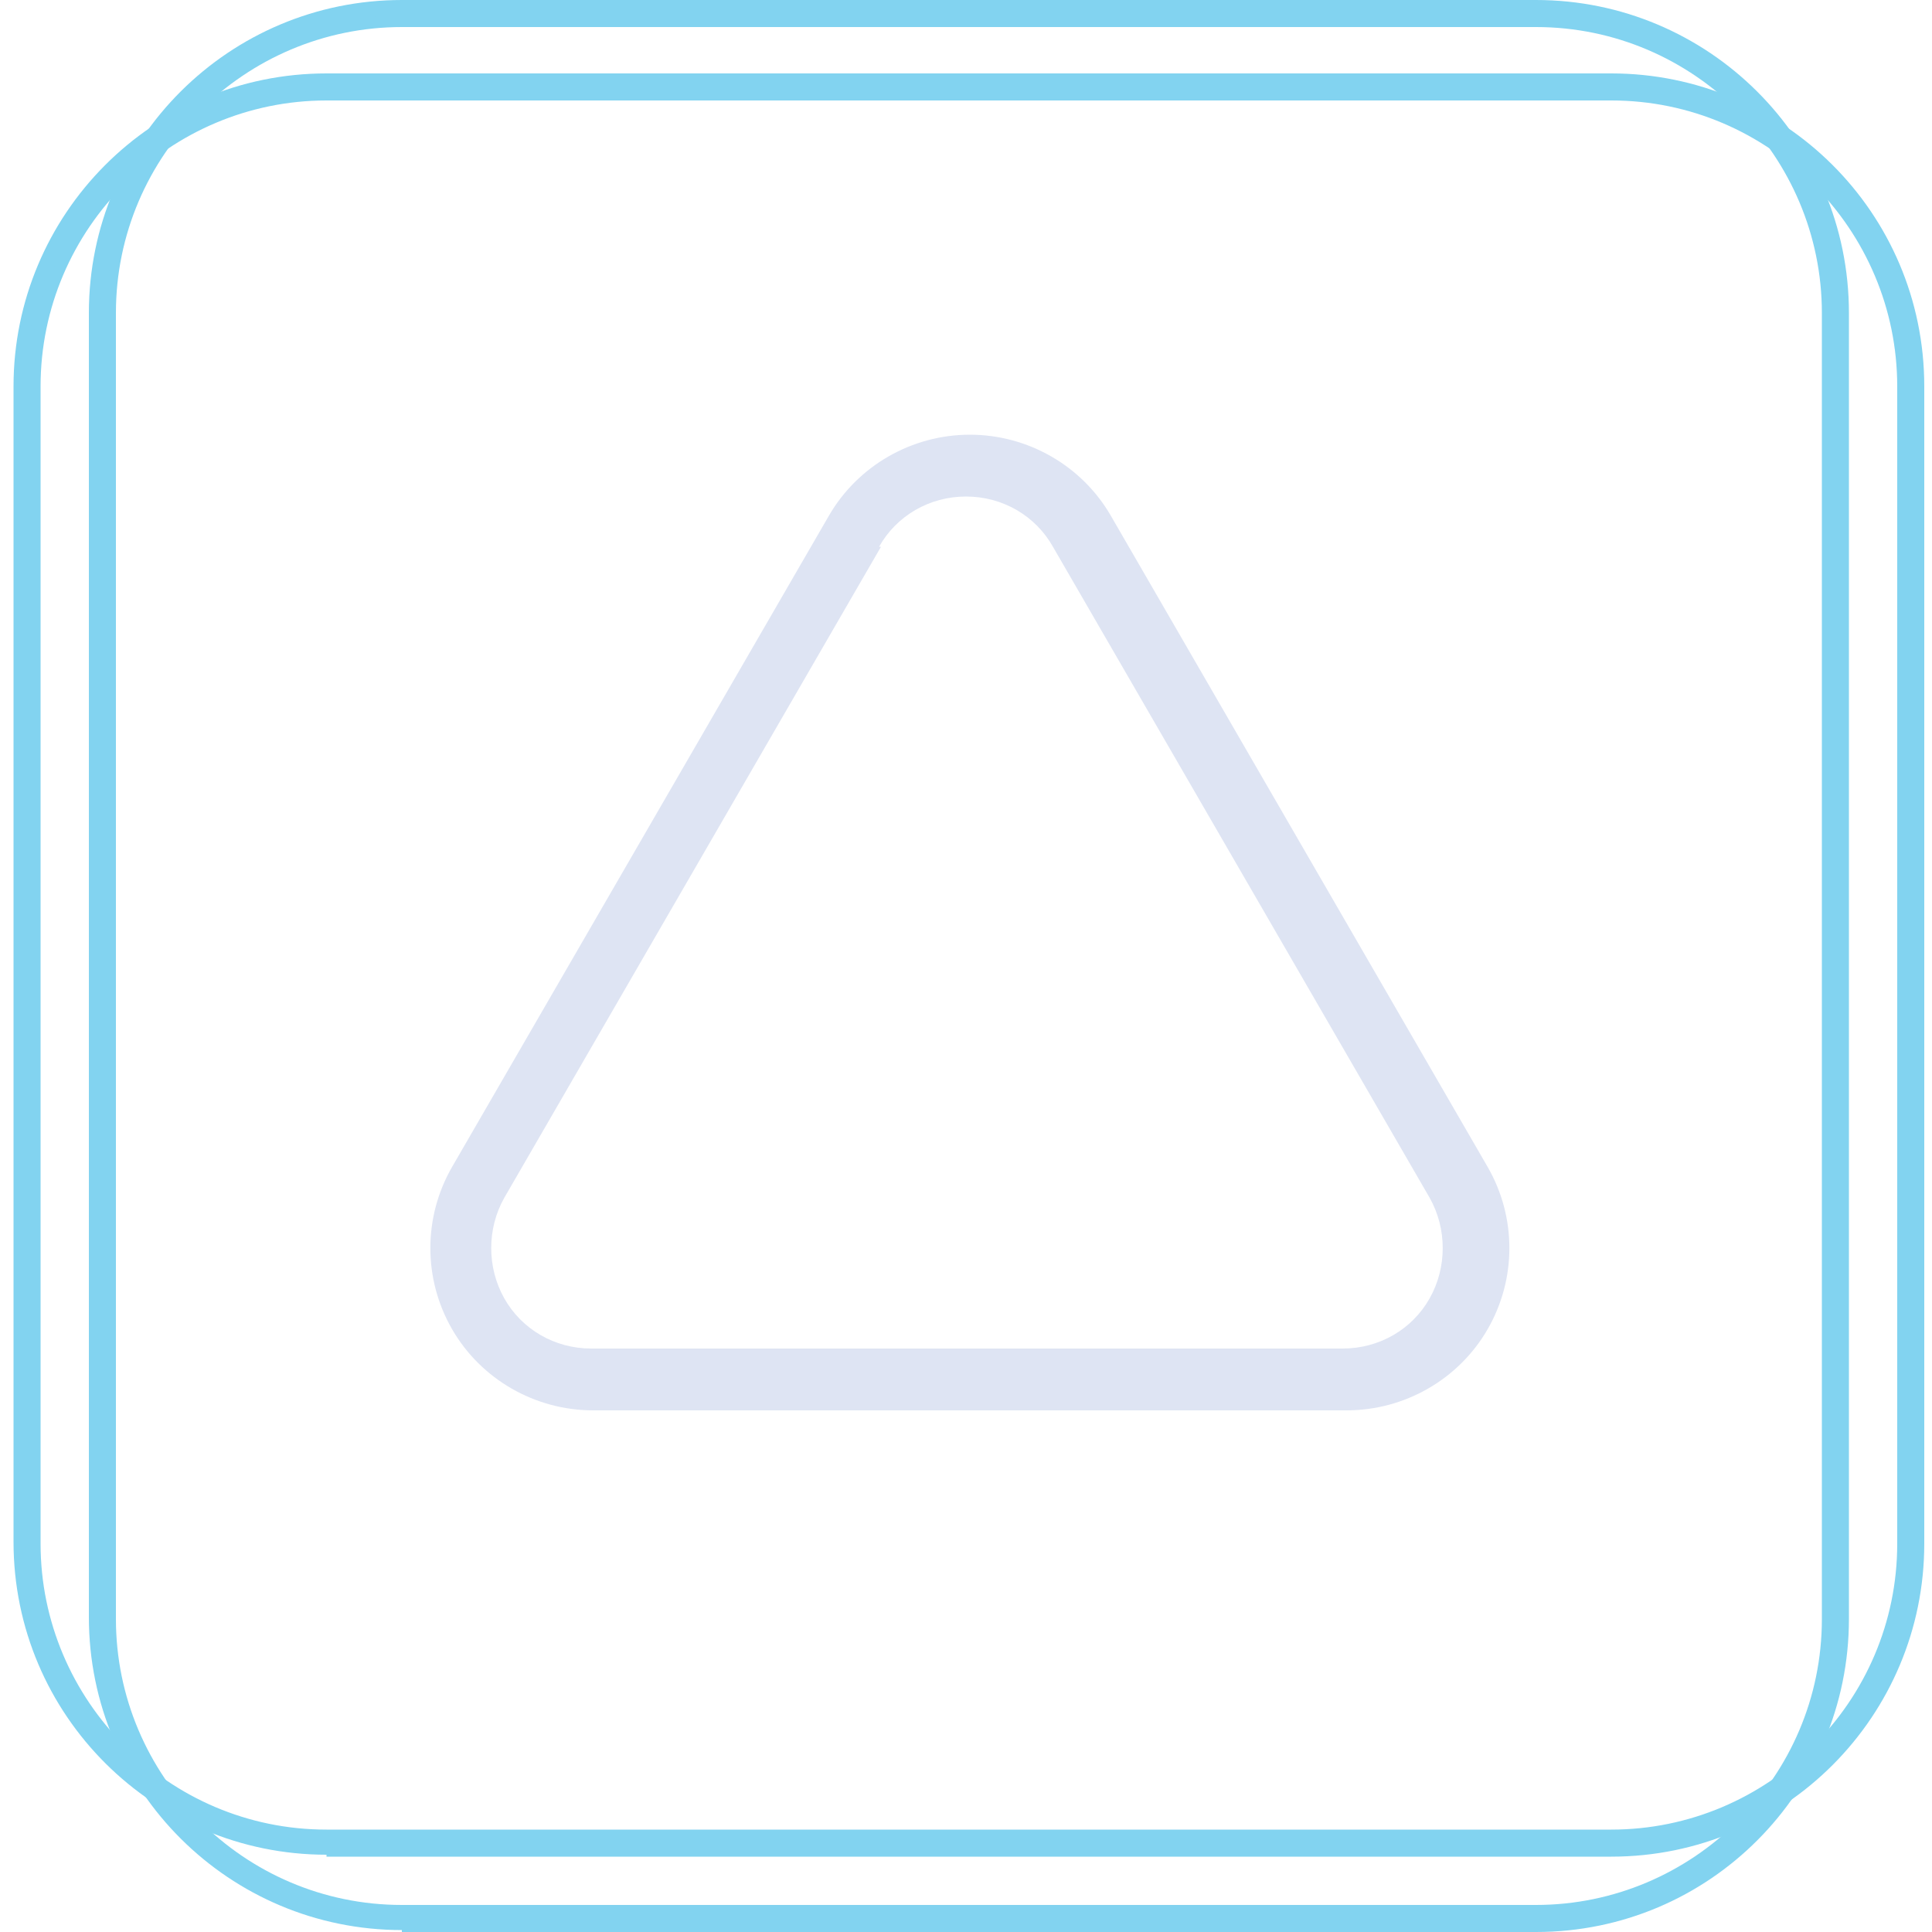
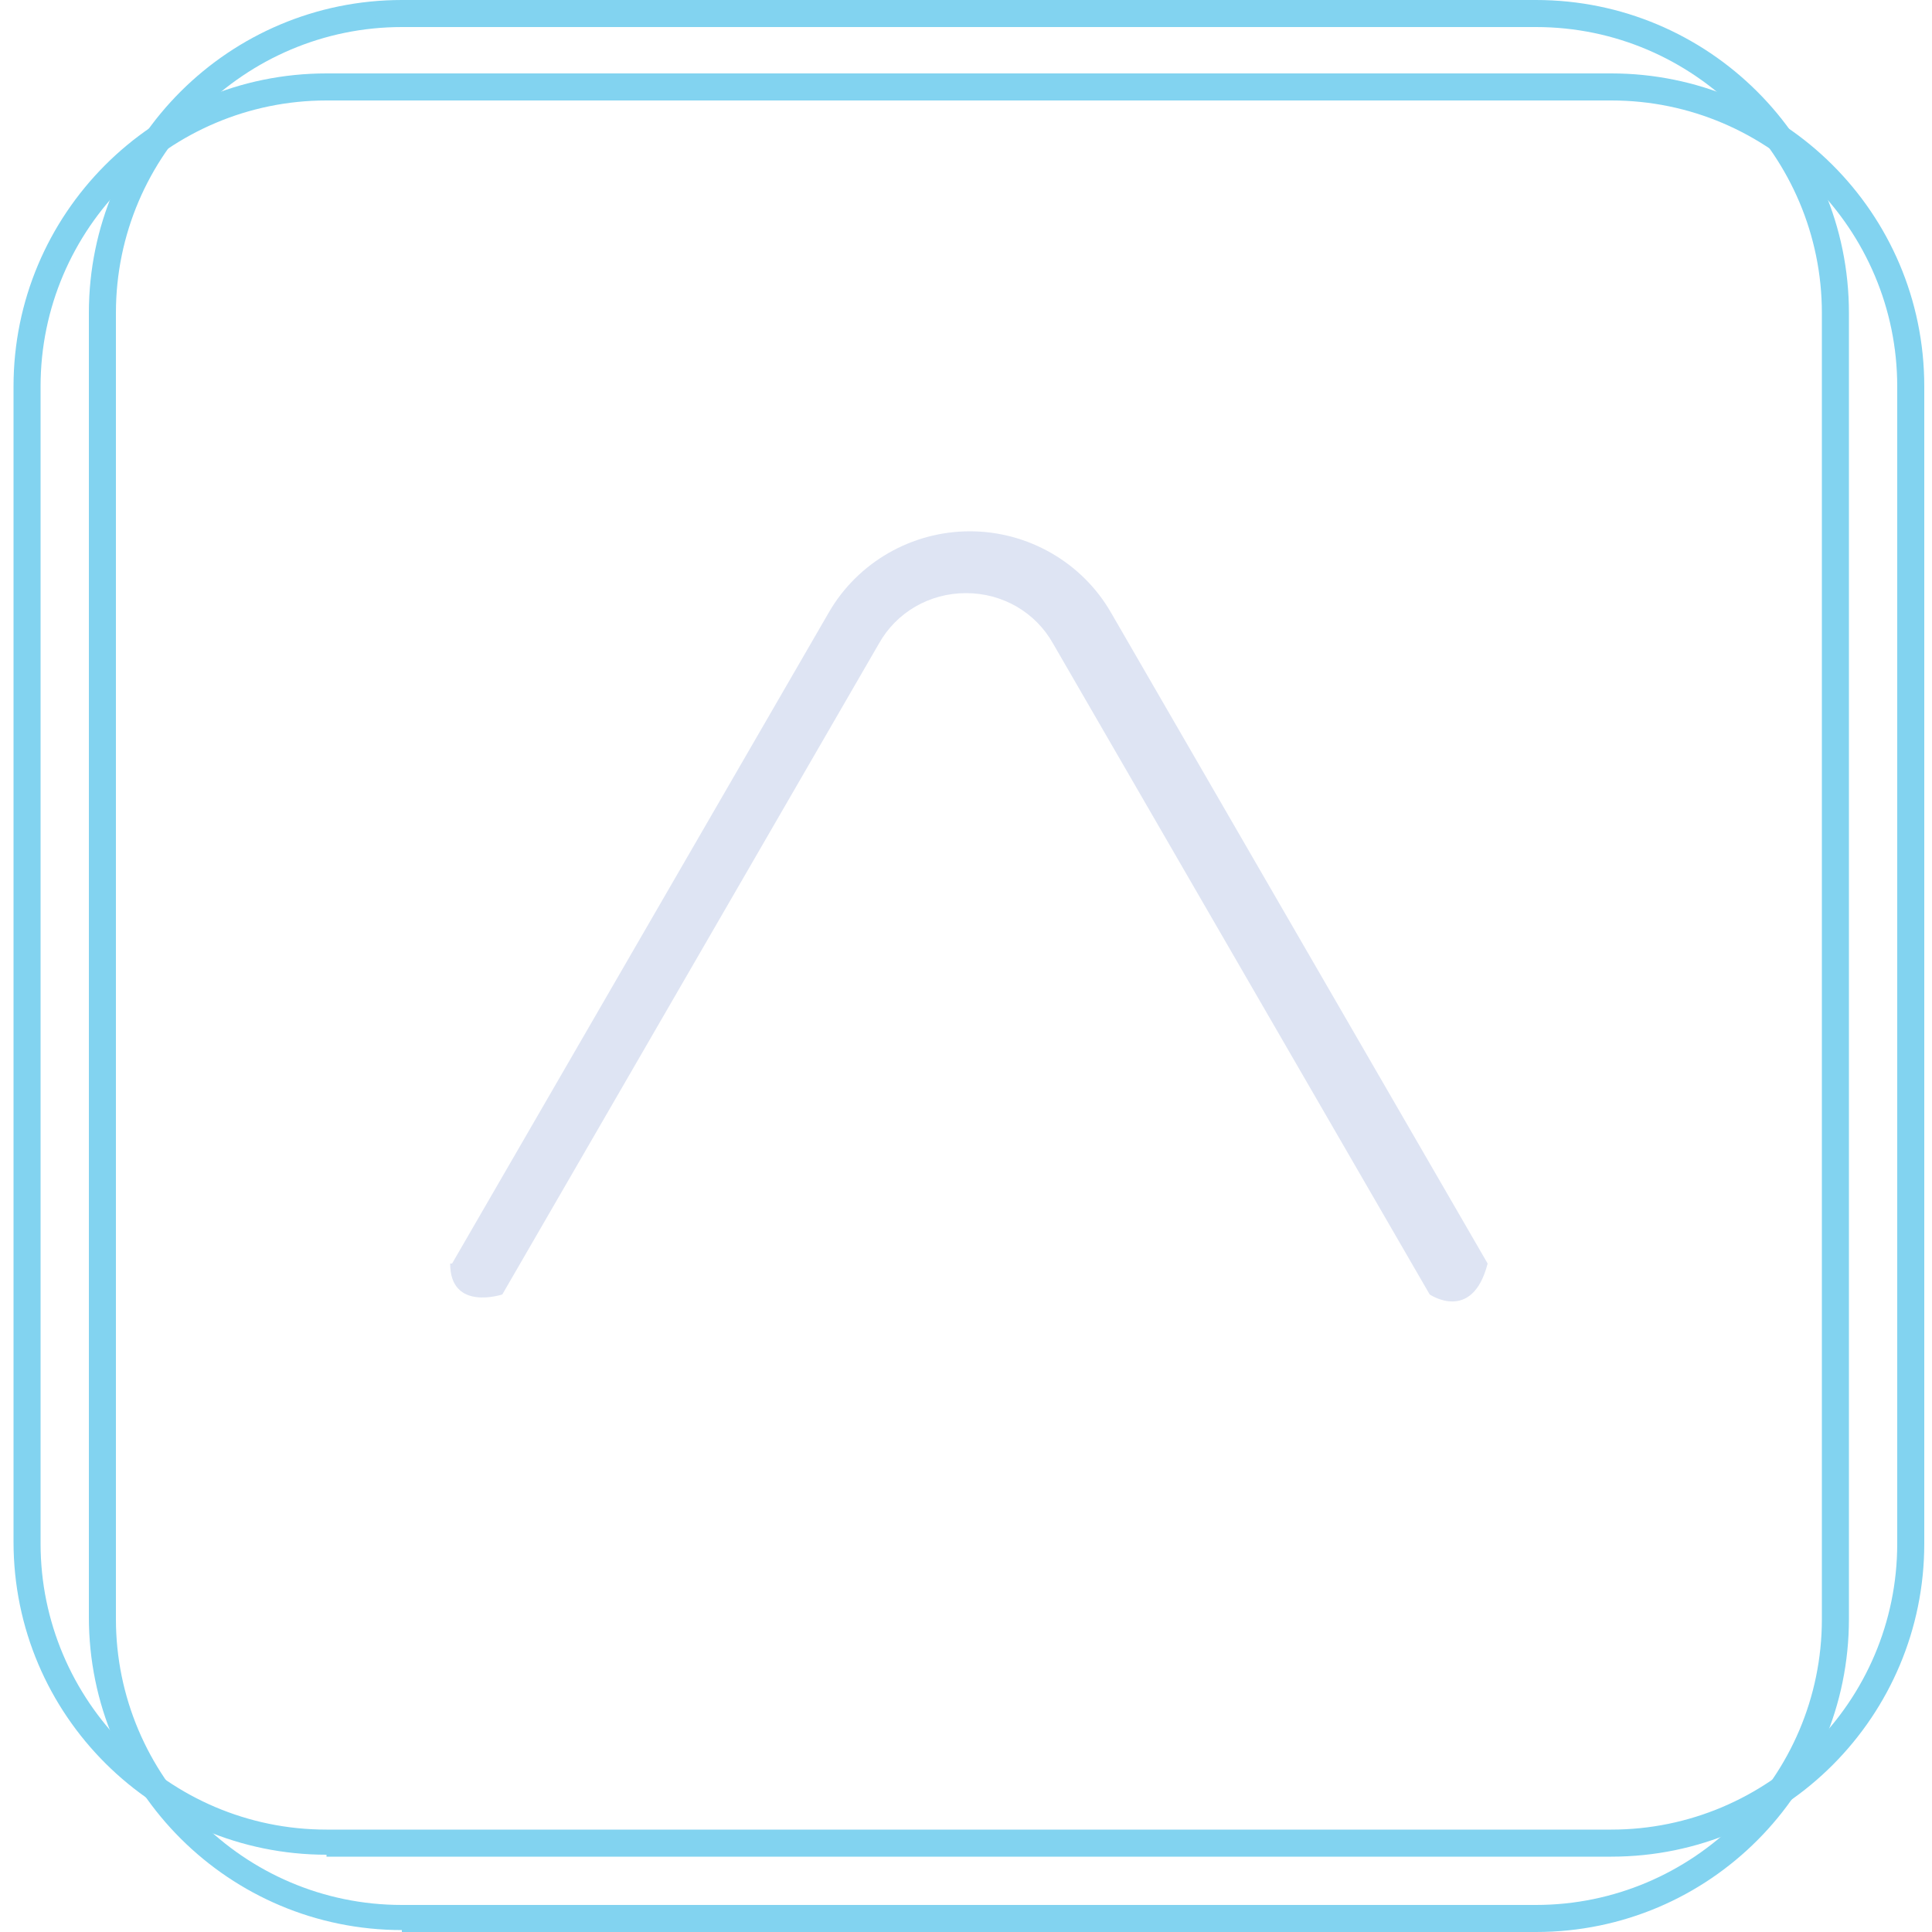
<svg xmlns="http://www.w3.org/2000/svg" id="Layer_1" data-name="Layer 1" version="1.1" viewBox="0 0 100 100">
  <defs>
    <style>
      .cls-1 {
        fill: #dee4f3;
      }

      .cls-1, .cls-2 {
        stroke-width: 0px;
      }

      .cls-2 {
        fill: #82d3f0;
      }
    </style>
  </defs>
-   <path class="cls-2" d="M16.9,96c-8.9,0-16.2-7.2-16.2-16.2V20C.7,11.1,7.9,3.8,16.9,3.8h66.5c8.9,0,16.2,7.2,16.2,16.2v59.9c0,8.9-7.2,16.2-16.2,16.2H16.9ZM16.9,5.2c-8.1,0-14.8,6.6-14.8,14.8v59.9c0,8.1,6.6,14.8,14.8,14.8h66.5c8.1,0,14.8-6.6,14.8-14.8V20c0-8.1-6.6-14.8-14.8-14.8H16.9Z" />
+   <path class="cls-2" d="M16.9,96c-8.9,0-16.2-7.2-16.2-16.2V20c0-8.9,7.2-16.2,16.2-16.2h66.5c8.9,0,16.2,7.2,16.2,16.2v59.9c0,8.9-7.2,16.2-16.2,16.2H16.9ZM16.9,5.2c-8.1,0-14.8,6.6-14.8,14.8v59.9c0,8.1,6.6,14.8,14.8,14.8h66.5c8.1,0,14.8-6.6,14.8-14.8V20c0-8.1-6.6-14.8-14.8-14.8H16.9Z" />
  <path class="cls-2" d="M83.4,95.5H16.9c-8.6,0-15.6-7-15.6-15.6V20c0-8.6,7-15.6,15.6-15.6h66.5c8.6,0,15.6,7,15.6,15.6v59.9c0,8.6-7,15.6-15.6,15.6ZM16.9,4.7C8.4,4.7,1.5,11.5,1.5,20v59.9c0,8.4,6.9,15.3,15.3,15.3h66.5c8.4,0,15.3-6.9,15.3-15.3V20c0-8.4-6.9-15.3-15.3-15.3H16.9Z" />
-   <path class="cls-2" d="M20.8,99.9c-8.9,0-16.2-7.2-16.2-16.2V16.2C4.6,7.2,11.9,0,20.8,0h58.7c8.9,0,16.2,7.2,16.2,16.2v67.6c0,8.9-7.2,16.2-16.2,16.2H20.8ZM20.8,1.4c-8.1,0-14.8,6.6-14.8,14.8v67.6c0,8.1,6.6,14.8,14.8,14.8h58.7c8.1,0,14.8-6.6,14.8-14.8V16.2c0-8.1-6.6-14.8-14.8-14.8H20.8Z" />
-   <path class="cls-2" d="M79.5,99.3H20.8c-8.6,0-15.6-7-15.6-15.6V16.2C5.2,7.6,12.2.6,20.8.6h58.7c8.6,0,15.6,7,15.6,15.6v67.6c0,8.6-7,15.6-15.6,15.6ZM20.8.8C12.3.8,5.5,7.7,5.5,16.2v67.6c0,8.4,6.9,15.3,15.3,15.3h58.7c8.4,0,15.3-6.9,15.3-15.3V16.2c0-8.4-6.9-15.3-15.3-15.3H20.8Z" />
-   <path class="cls-1" d="M69.6,73H30.7c-3,0-5.8-1.6-7.3-4.2-1.5-2.6-1.5-5.8,0-8.4l19.5-33.7h0c1.5-2.6,4.3-4.2,7.3-4.2s0,0,0,0c3,0,5.8,1.6,7.3,4.2l19.5,33.7c1.5,2.6,1.5,5.8,0,8.4-1.5,2.6-4.3,4.2-7.3,4.2ZM45.6,28.3l-19.5,33.7c-.9,1.6-.9,3.6,0,5.2.9,1.6,2.6,2.6,4.5,2.6h38.9c1.9,0,3.6-1,4.5-2.6.9-1.6.9-3.6,0-5.2l-19.5-33.7c-.9-1.6-2.6-2.6-4.5-2.6s-3.6,1-4.5,2.6h0Z" />
+   <path class="cls-2" d="M20.8,99.9c-8.9,0-16.2-7.2-16.2-16.2V16.2c0-9,7.3-16.2,16.2-16.2h58.7c8.9,0,16.2,7.2,16.2,16.2v67.6c0,8.9-7.2,16.2-16.2,16.2H20.8ZM20.8,1.4c-8.1,0-14.8,6.6-14.8,14.8v67.6c0,8.1,6.6,14.8,14.8,14.8h58.7c8.1,0,14.8-6.6,14.8-14.8V16.2c0-8.1-6.6-14.8-14.8-14.8,0,0-58.7,0-58.7,0Z" />
+   <path class="cls-2" d="M79.5,99.3H20.8c-8.6,0-15.6-7-15.6-15.6V16.2c0-8.6,7-15.6,15.6-15.6h58.7c8.6,0,15.6,7,15.6,15.6v67.6c0,8.6-7,15.6-15.6,15.6h0ZM20.8.8C12.3.8,5.5,7.7,5.5,16.2v67.6c0,8.4,6.9,15.3,15.3,15.3h58.7c8.4,0,15.3-6.9,15.3-15.3V16.2c0-8.4-6.9-15.3-15.3-15.3H20.8Z" />
+   <path class="cls-1" d="M23.4,65.4l19.5-33.7h0c1.5-2.6,4.3-4.2,7.3-4.2s0,0,0,0c3,0,5.8,1.6,7.3,4.2l19.5,33.7c-.8,3.1-3,1.6-3,1.6l-19.5-33.7c-.9-1.6-2.6-2.6-4.5-2.6s-3.6,1-4.5,2.6h0s-19.5,33.7-19.5,33.7c0,0-2.7.9-2.7-1.6Z" />
</svg>
